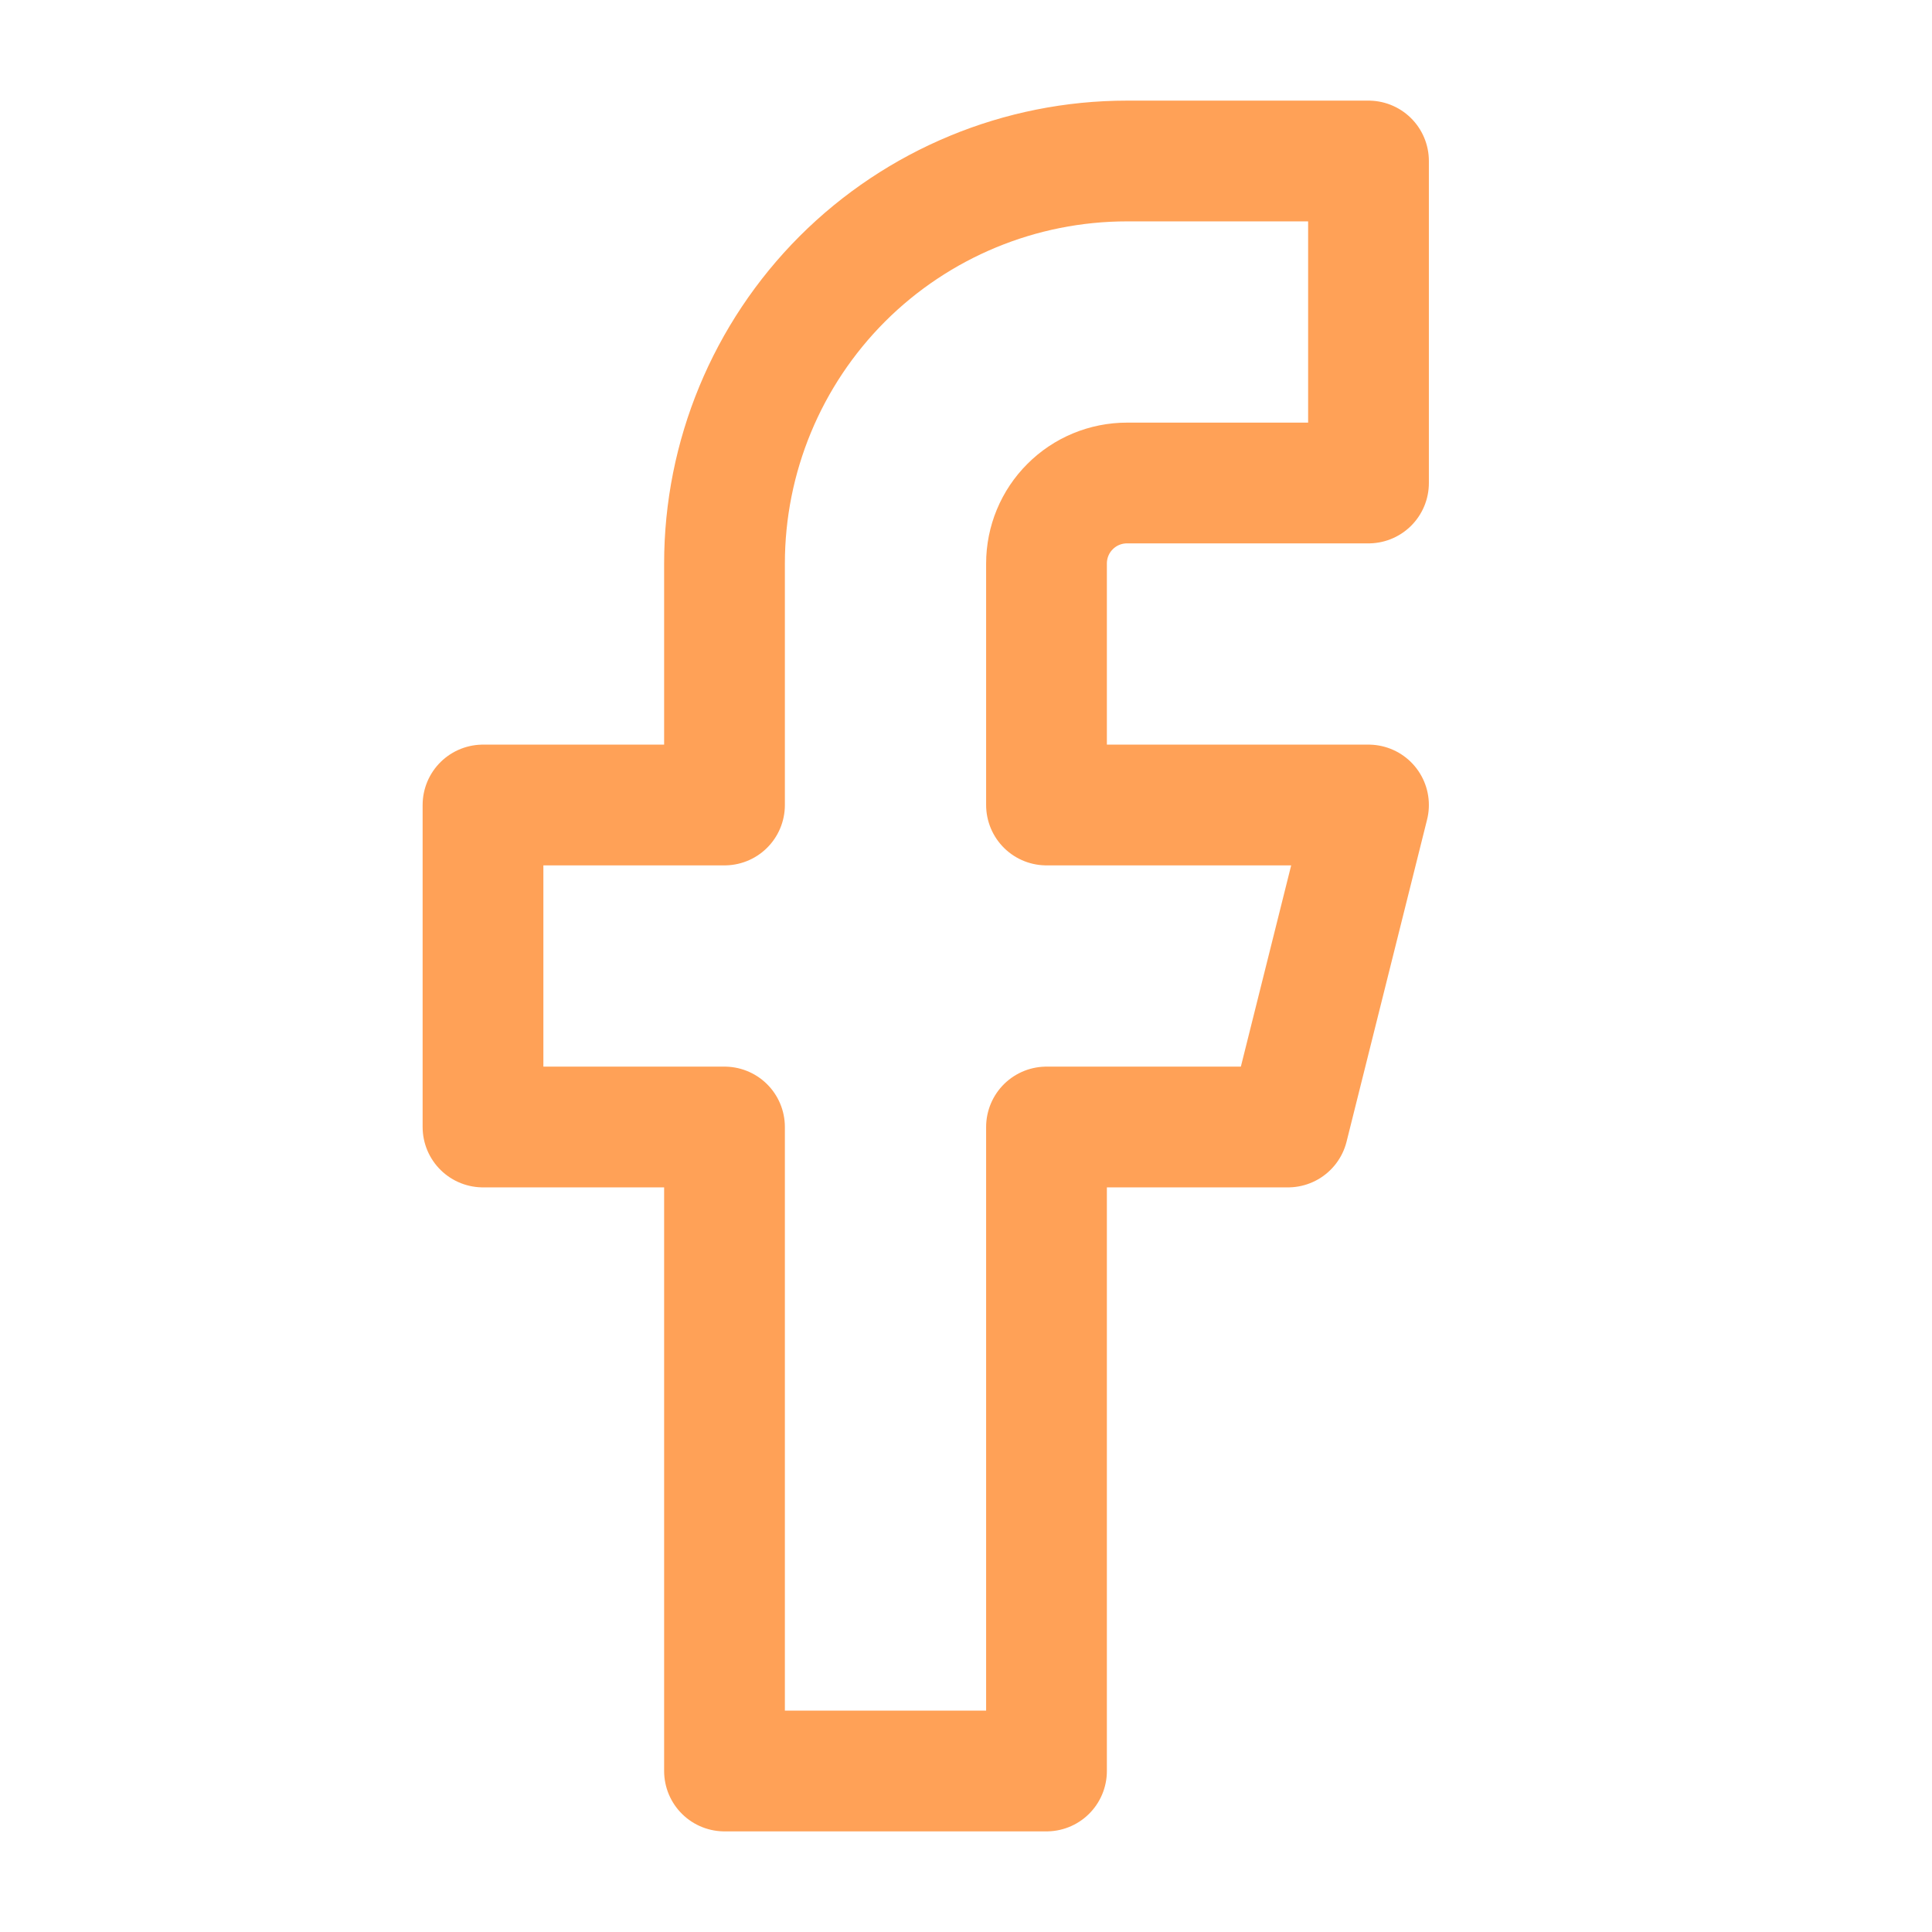
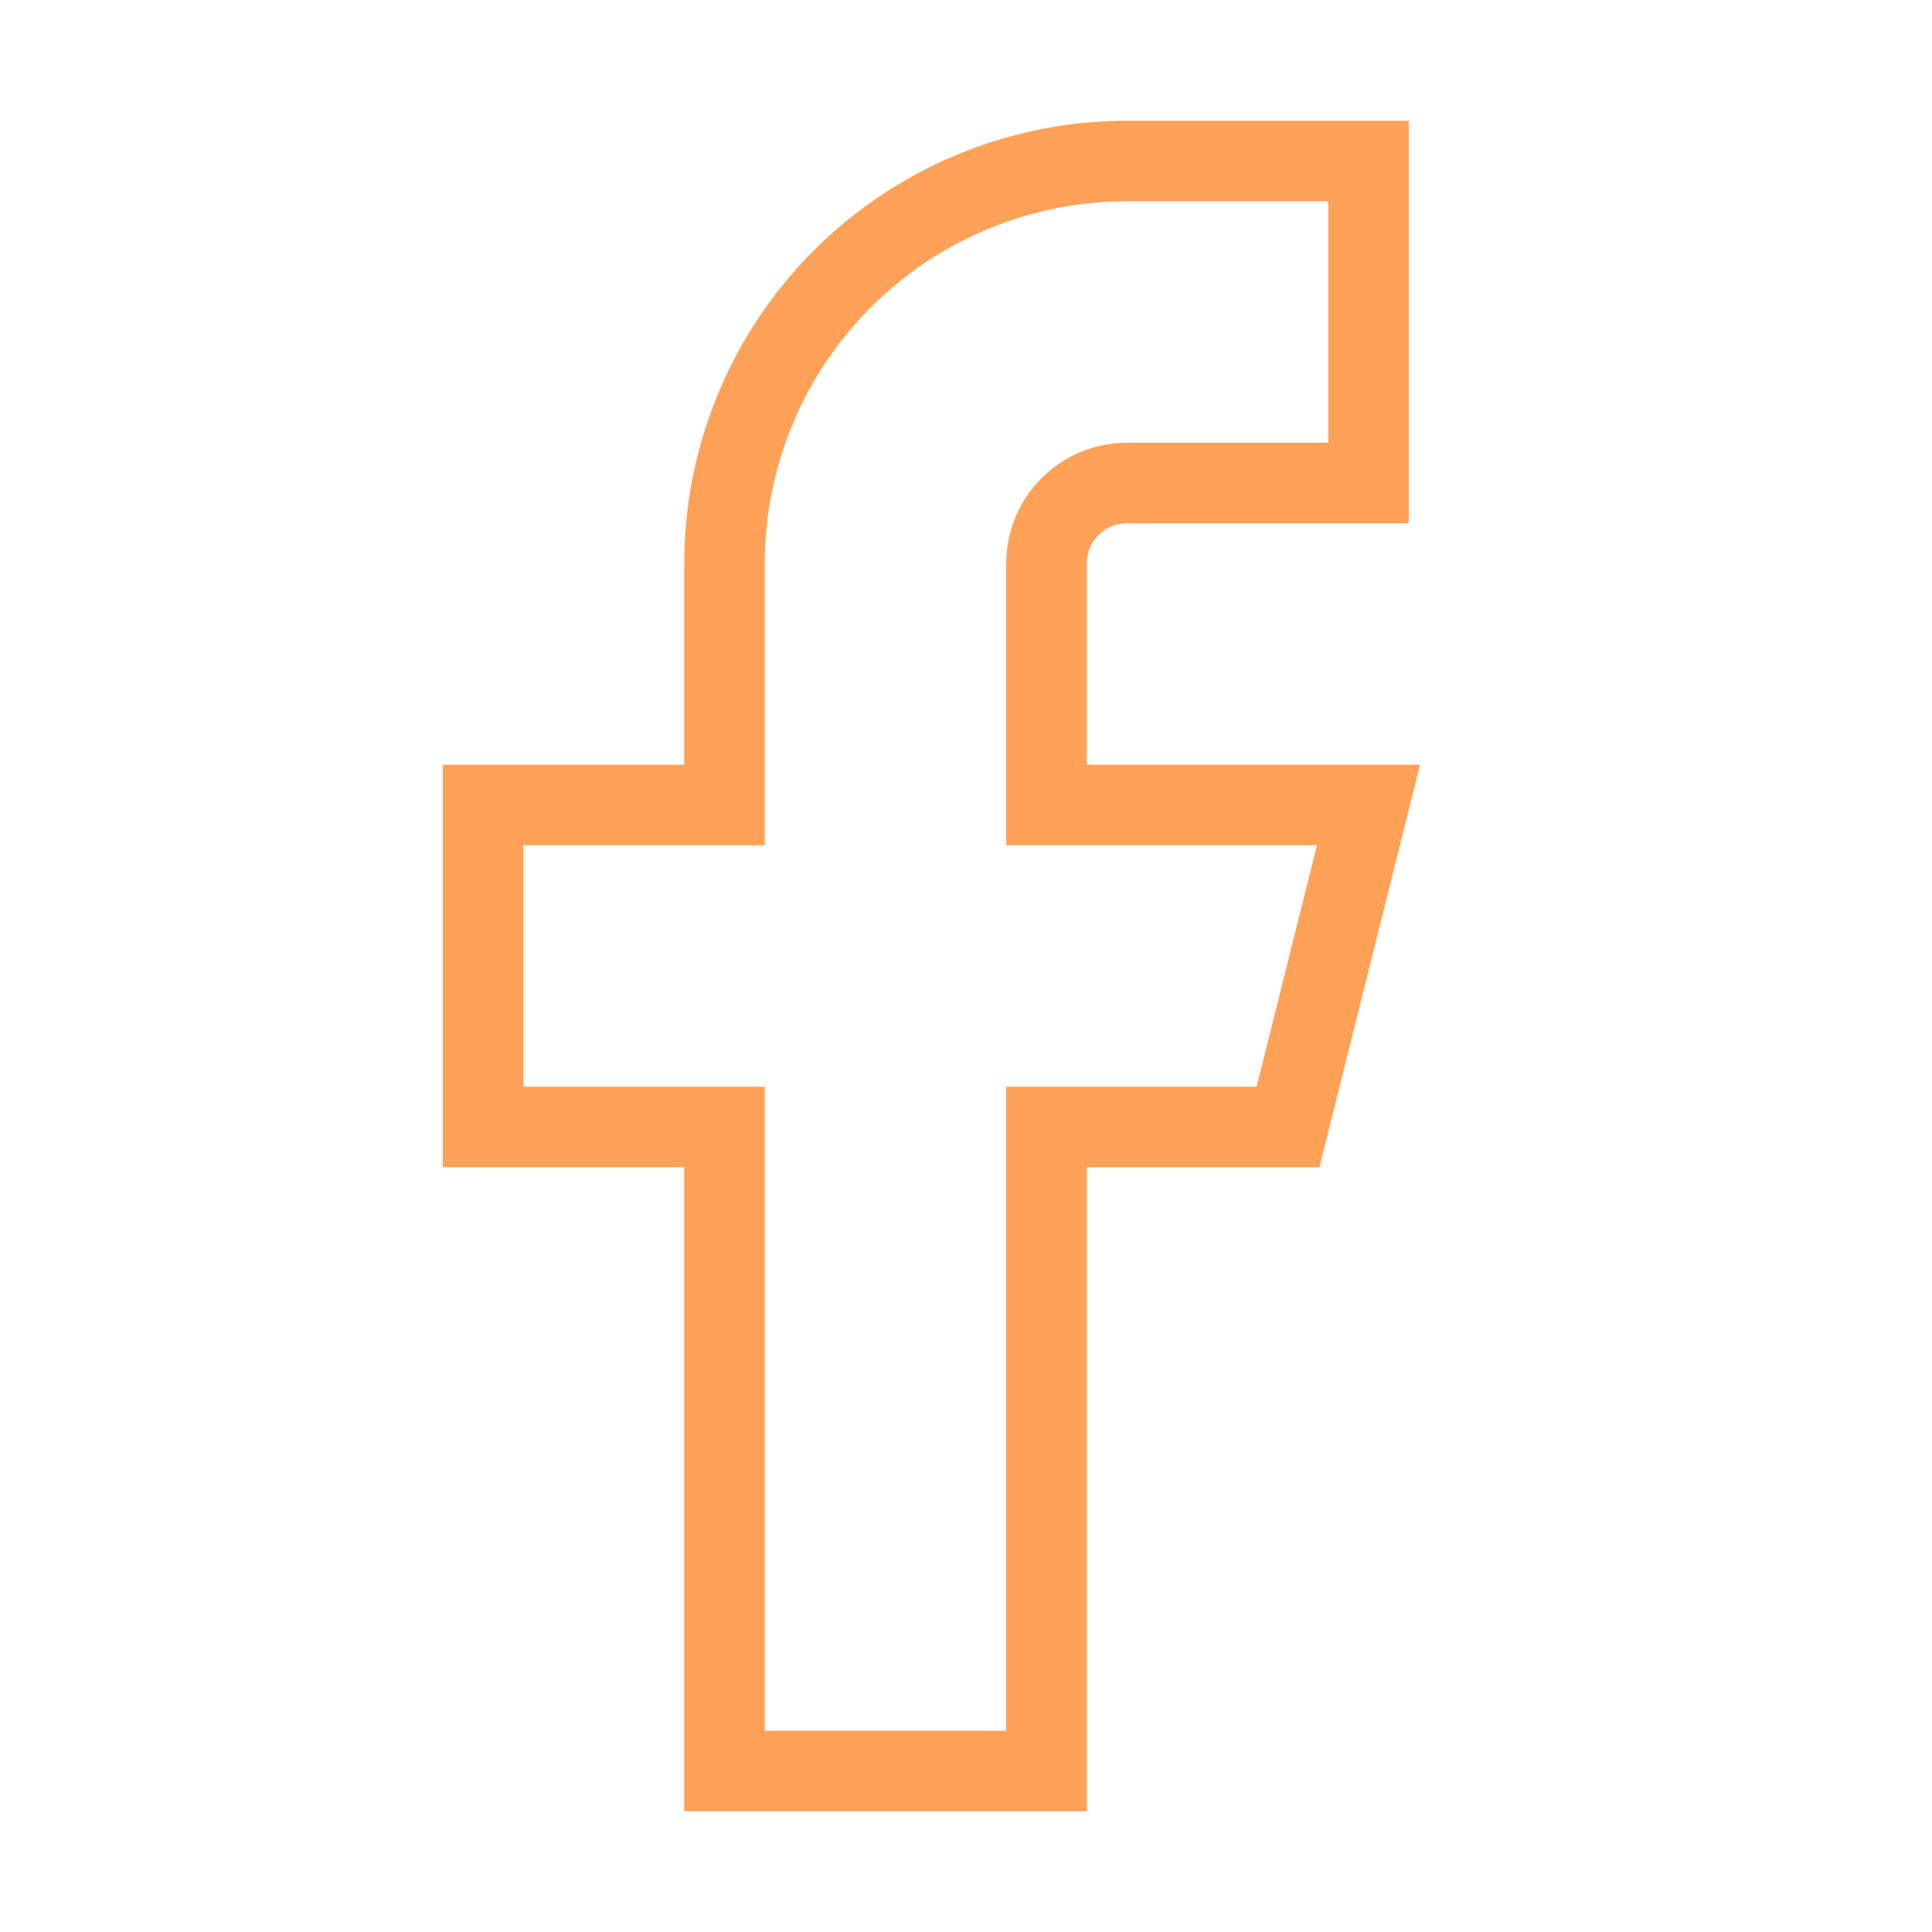
<svg xmlns="http://www.w3.org/2000/svg" width="24" height="24" viewBox="0 0 24 24" fill="none">
-   <path d="M17 2H14C12.674 2 11.402 2.527 10.464 3.464C9.527 4.402 9 5.674 9 7V10H6V14H9V22H13V14H16L17 10H13V7C13 6.735 13.105 6.48 13.293 6.293C13.48 6.105 13.735 6 14 6H17V2Z" stroke="#FFA157" stroke-width="1.5" stroke-linecap="round" stroke-linejoin="round" />
+   <path d="M17 2H14C12.674 2 11.402 2.527 10.464 3.464C9.527 4.402 9 5.674 9 7V10H6V14H9V22H13V14H16L17 10H13V7C13 6.735 13.105 6.48 13.293 6.293C13.48 6.105 13.735 6 14 6H17V2Z" stroke="#FFA157" strokeWidth="1.5" strokeLinecap="round" strokeLinejoin="round" />
</svg>
